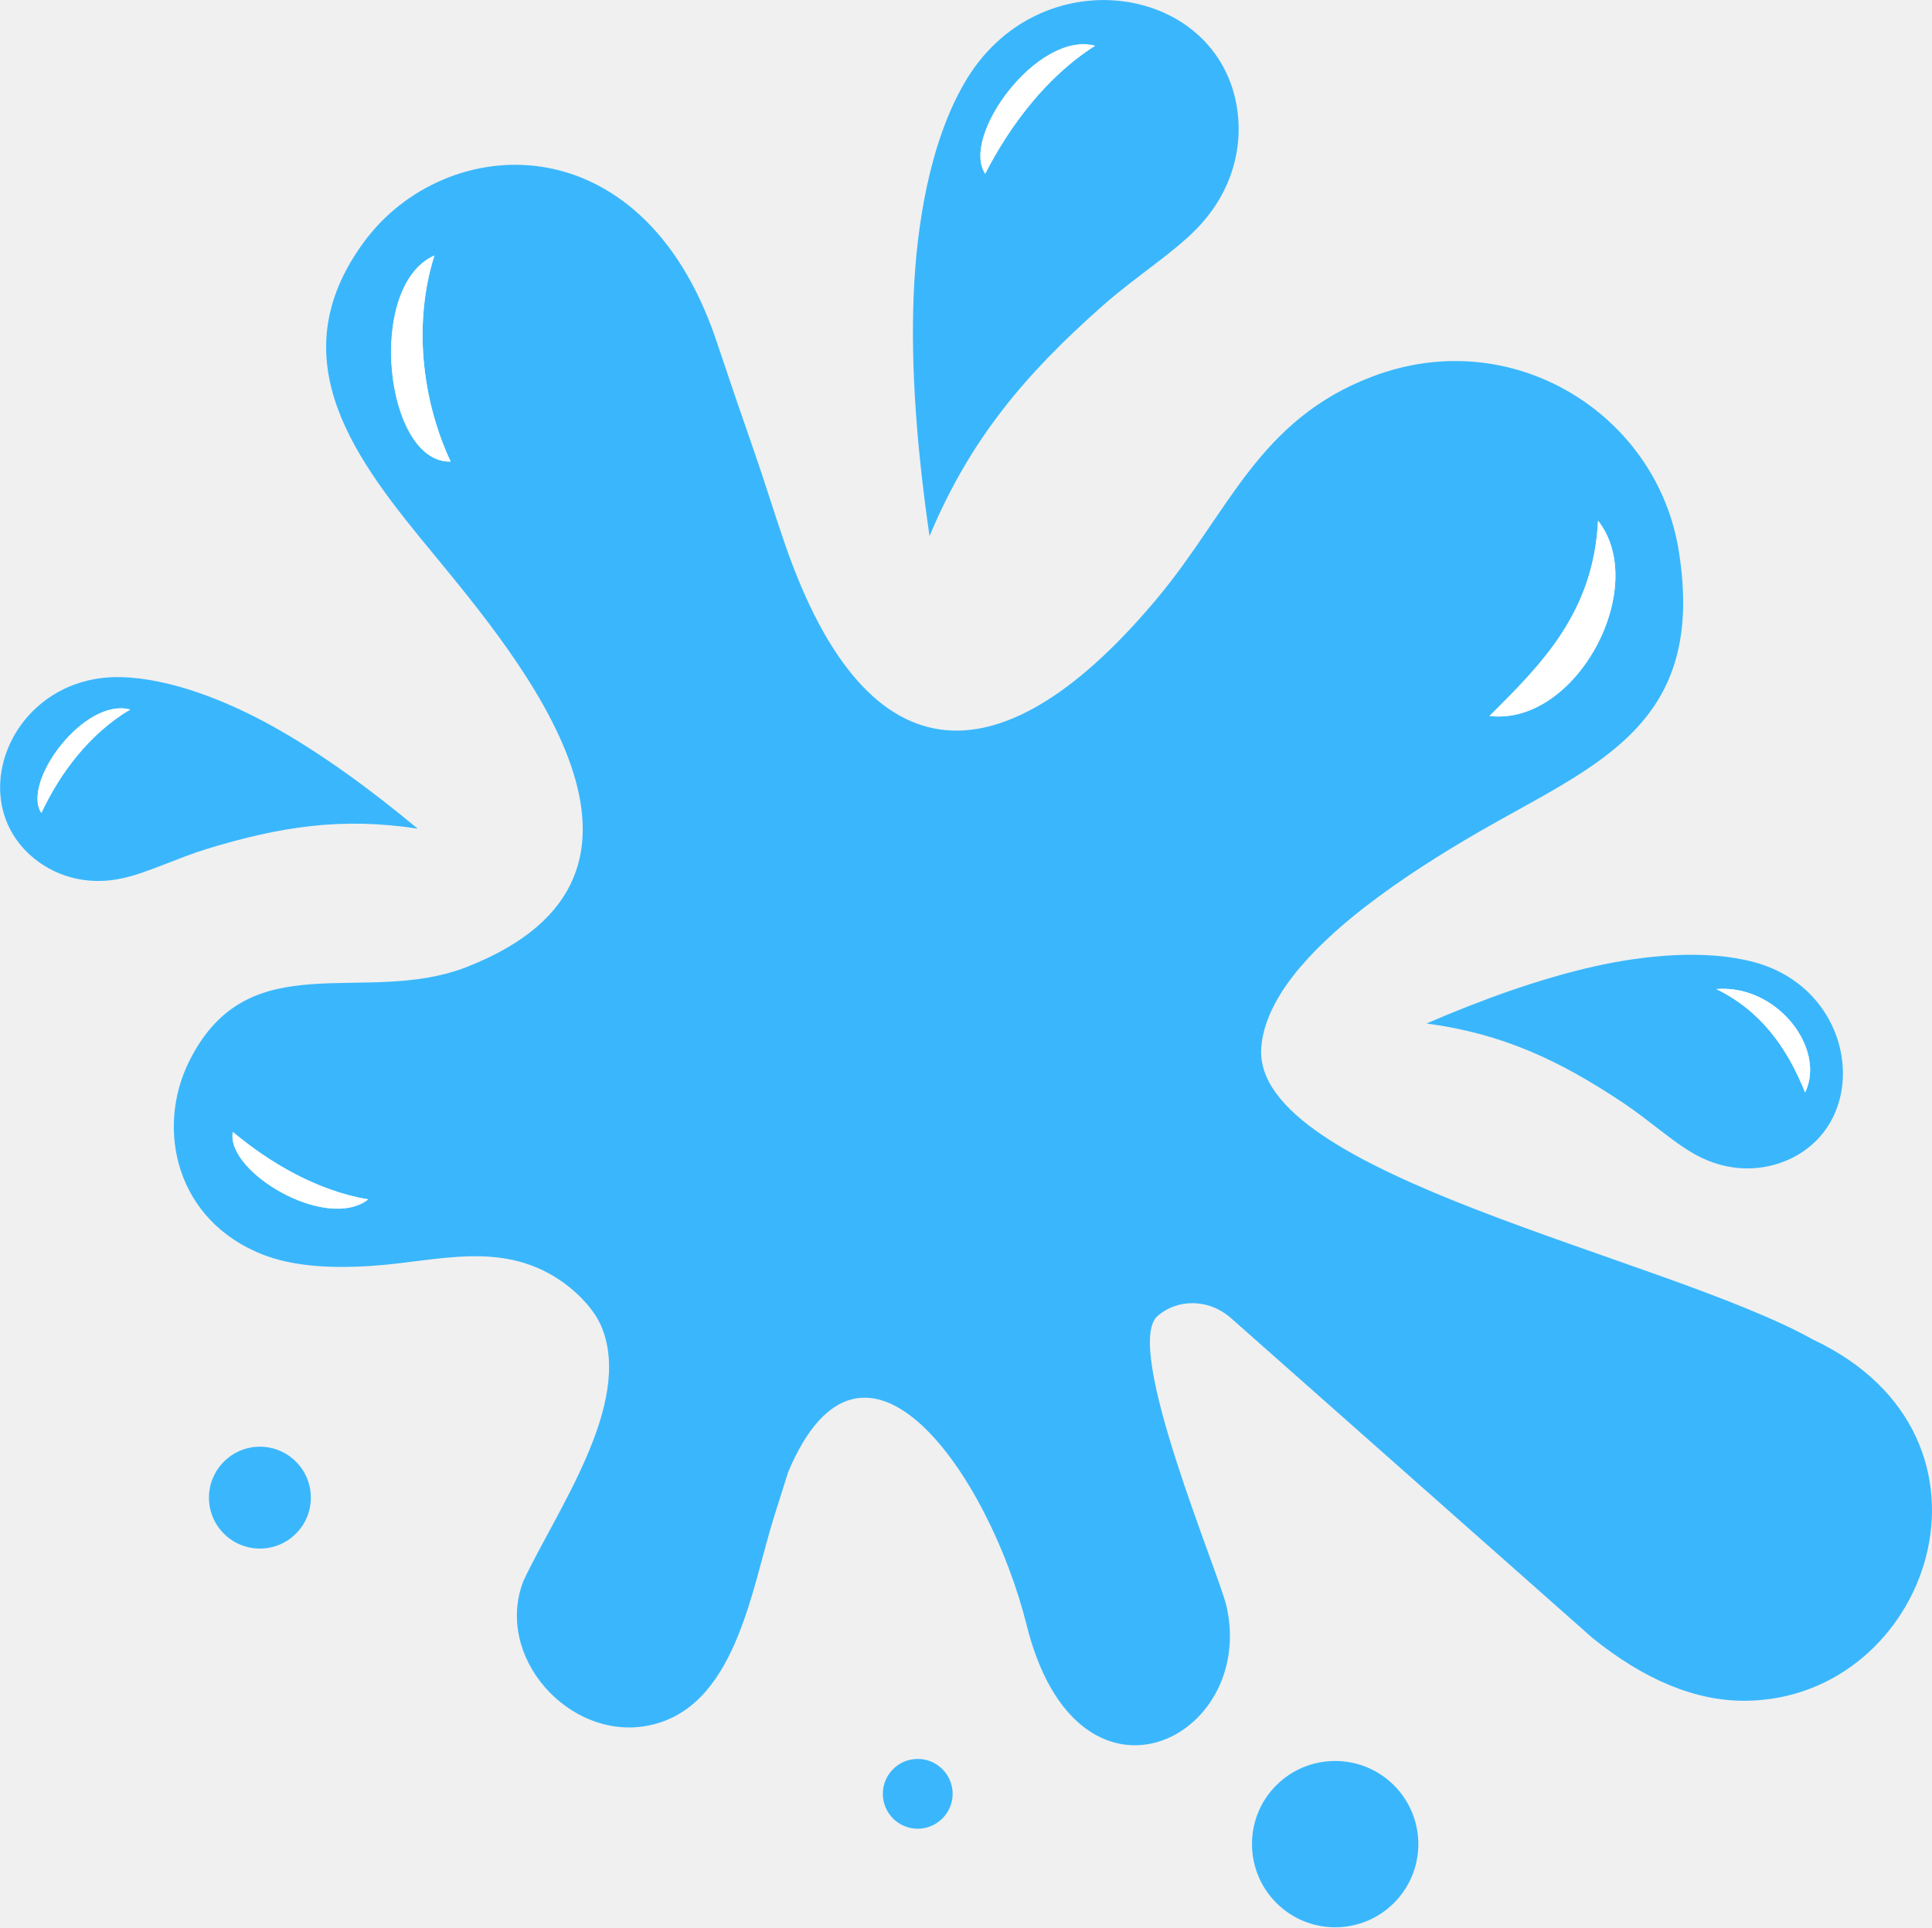
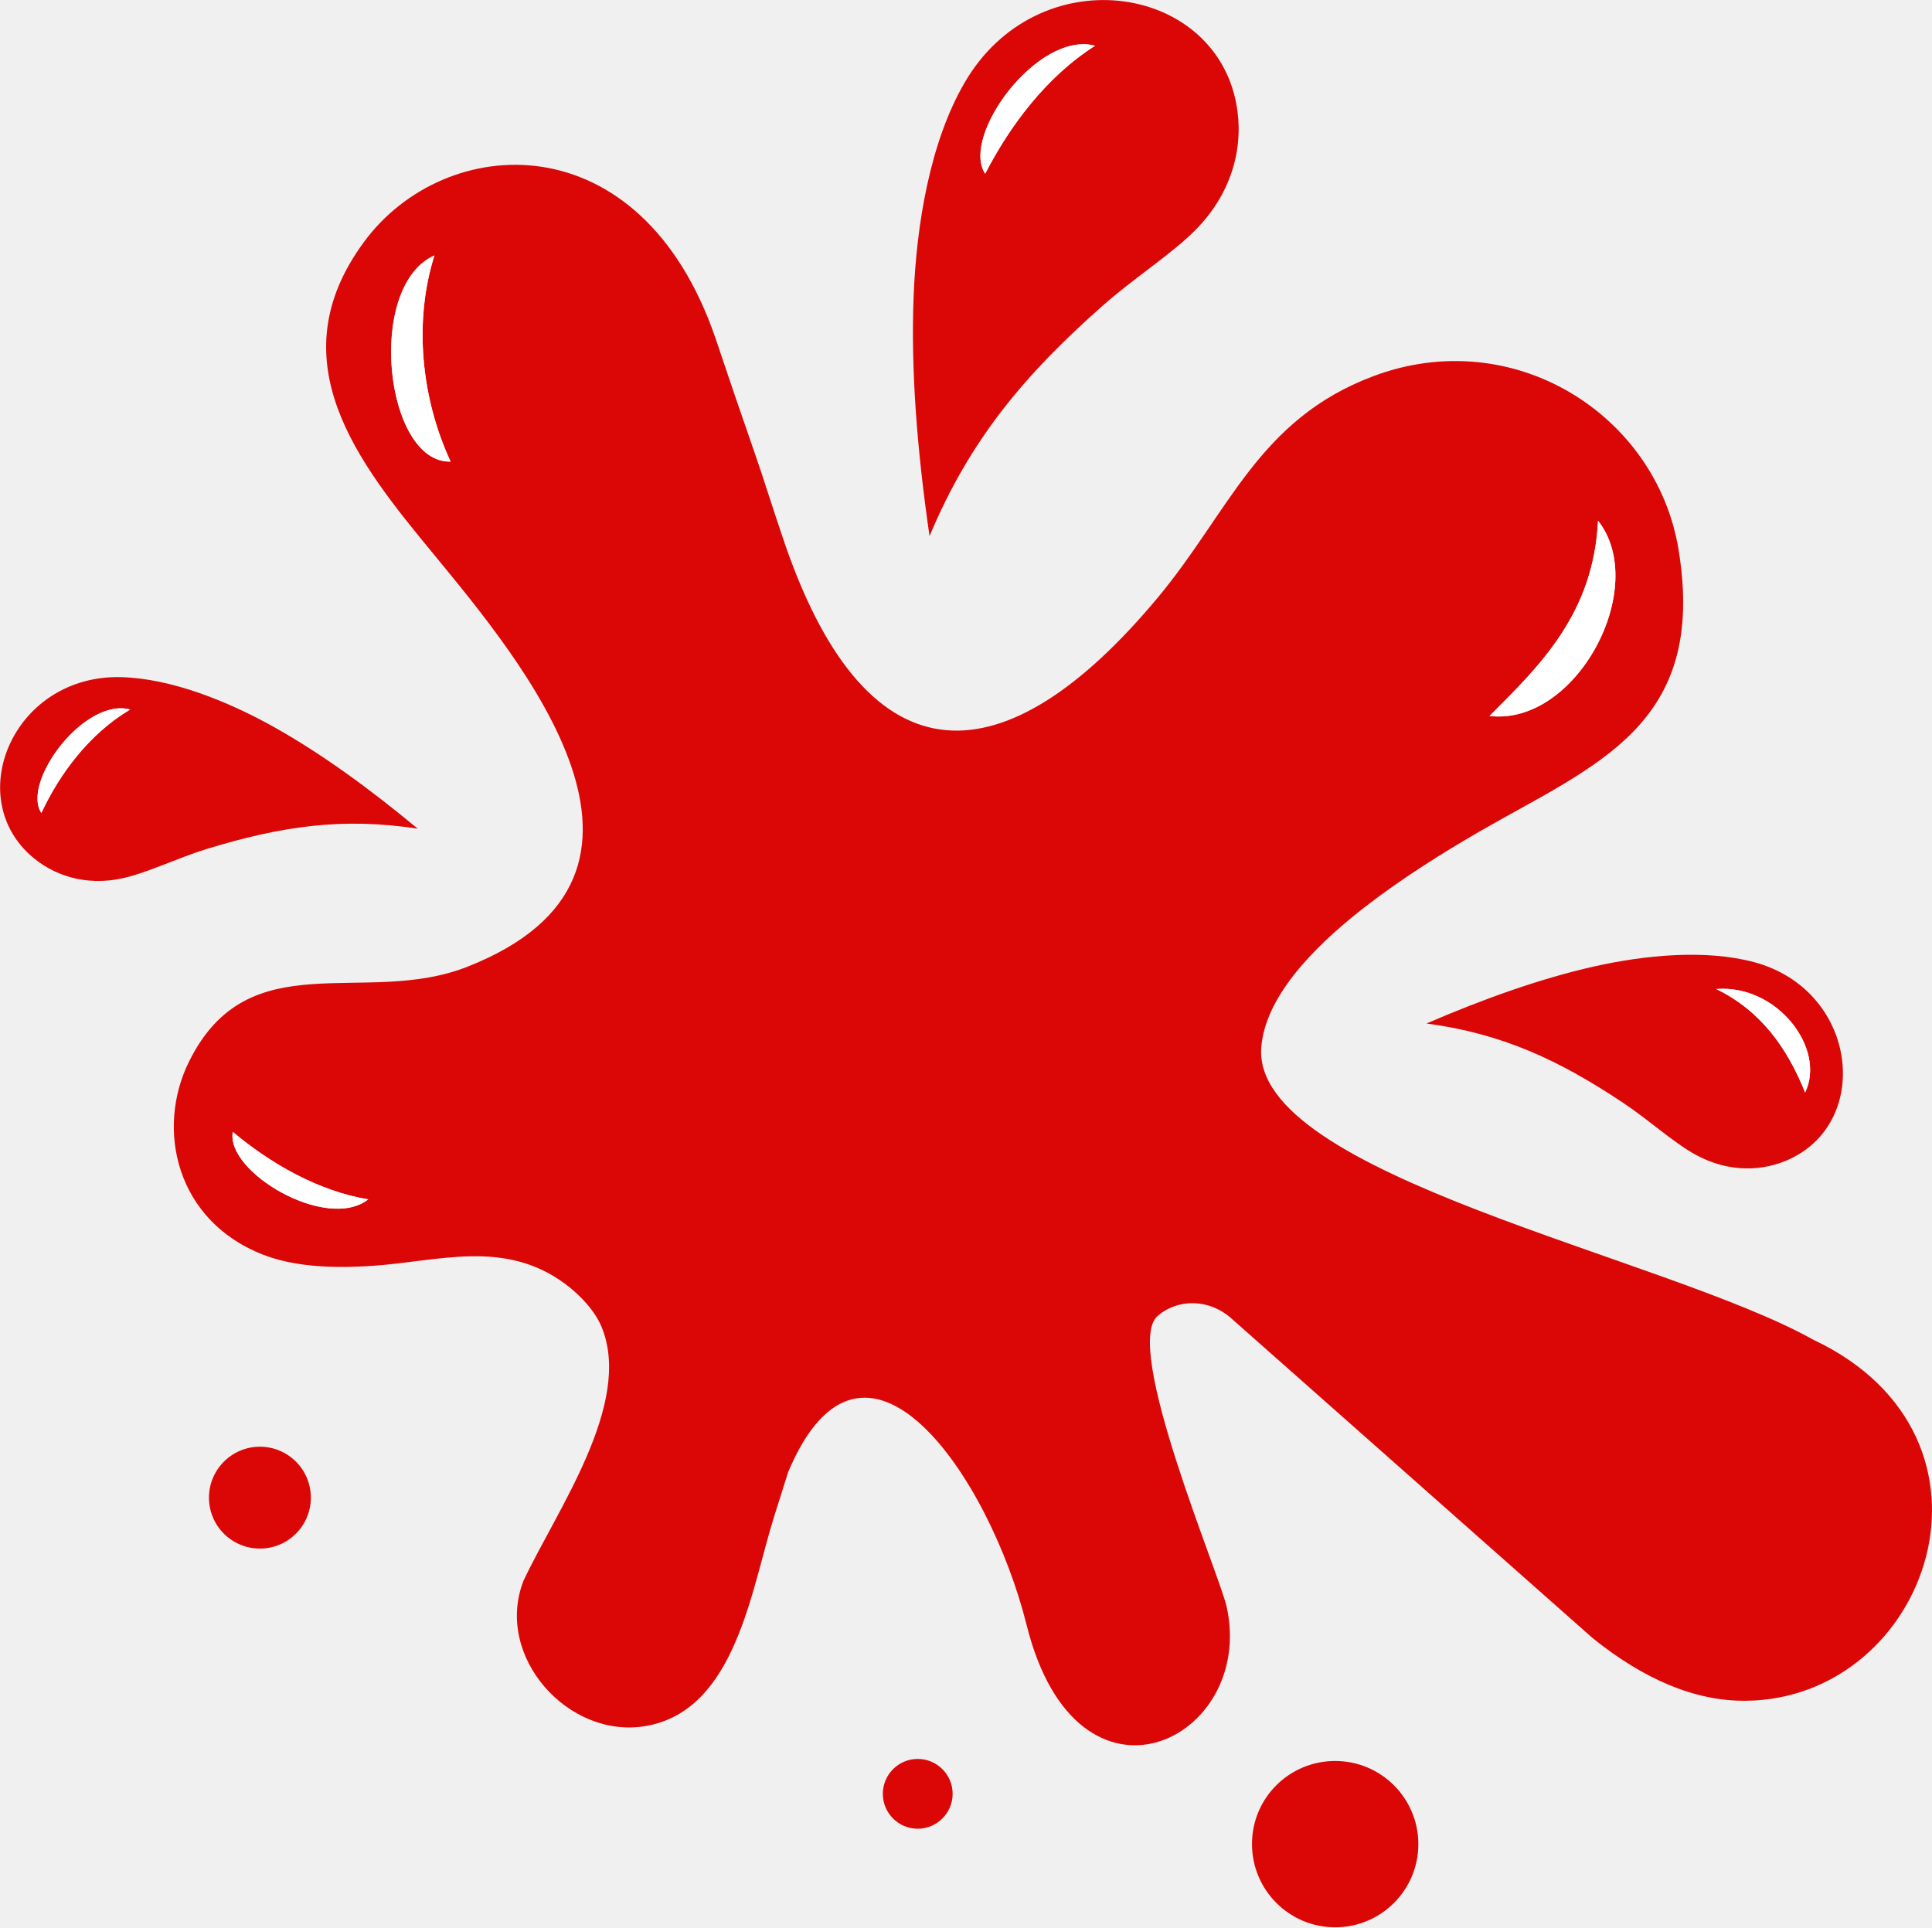
<svg xmlns="http://www.w3.org/2000/svg" version="1.1" id="Layer_1" x="0px" y="0px" viewBox="0 0 122.88 122.59" style="enable-background:new 0 0 122.88 122.59" xml:space="preserve">
  <style type="text/css">
- 	.st0{fill-rule:evenodd;clip-rule:evenodd;fill:#3AB7FC;}
+ 	.st0{fill-rule:evenodd;clip-rule:evenodd;fill:#db0707;}
	.st1{fill:#FFFFFF;}
</style>
  <g>
    <path class="st0" d="M84.92,112.01c2.92,0,5.29,2.37,5.29,5.29c0,2.92-2.37,5.29-5.29,5.29s-5.29-2.37-5.29-5.29 C79.62,114.38,81.99,112.01,84.92,112.01L84.92,112.01z M62.66,11.05c-1.58-2.39,3.35-9.11,6.99-8.14 C66.56,4.87,64.22,8.01,62.66,11.05L62.66,11.05z M28.66,29.36c-4.17,0.12-5.43-11.15-1.03-13.11 C26.31,20.42,26.77,25.29,28.66,29.36L28.66,29.36z M94.74,45.54c5.52,0.65,10.22-8.19,6.9-12.42 C101.35,38.98,98.05,42.24,94.74,45.54L94.74,45.54z M114.81,69.49c1.35-2.81-1.79-6.89-5.65-6.58 C111.95,64.27,113.65,66.59,114.81,69.49L114.81,69.49z M2.63,51.71c-1.28-1.93,2.71-7.36,5.65-6.58 C5.68,46.67,3.8,49.21,2.63,51.71L2.63,51.71z M14.81,72c-0.47,2.53,5.94,6.36,8.61,4.29C20.19,75.75,17.16,73.97,14.81,72 L14.81,72z M59.12,34.1c-0.78-5.39-1.2-10.54-1.01-15.29c0.18-4.52,1.04-9.77,3.24-13.55c4.61-7.94,15.81-6.39,17.28,1.33 c0.49,2.57-0.17,5.52-2.48,7.92c-1.54,1.6-3.89,3.06-6,4.92C65.17,23.83,61.69,27.96,59.12,34.1L59.12,34.1z M90.73,65.1 c3.67-1.58,7.23-2.85,10.63-3.62c3.24-0.73,7.11-1.11,10.21-0.28c6.5,1.75,7.53,9.98,2.34,12.49c-1.73,0.83-3.94,0.93-6.08-0.25 c-1.43-0.79-2.91-2.17-4.62-3.31C99.15,67.43,95.57,65.75,90.73,65.1L90.73,65.1z M26.57,52.71c-3.07-2.55-6.13-4.78-9.17-6.48 c-2.9-1.62-6.51-3.08-9.71-3.16c-6.73-0.16-10.04,7.44-5.78,11.31c1.42,1.29,3.52,2.01,5.9,1.48c1.59-0.35,3.4-1.26,5.37-1.87 C17.84,52.57,21.75,51.97,26.57,52.71L26.57,52.71z M23.15,15.39c5.13-6.98,17.57-7.8,22.35,6.1c0.83,2.48,1.67,4.94,2.52,7.38 c0.54,1.54,1.18,3.63,1.93,5.81c5.31,15.3,14,14.95,23.68,3.34c4.57-5.48,6.4-11.34,13.71-14.09c8.9-3.35,18.01,2.43,19.42,11.03 c1.84,11.2-5.26,13.66-12.71,17.96c-2.33,1.35-4.93,2.98-7.25,4.78c-3.5,2.72-6.34,5.83-6.58,8.92 c-0.62,8.13,25.61,13.28,35.1,18.59c13.22,6.23,7.37,22.87-4.29,22.97c-3.2,0.03-6.45-1.34-9.74-3.99l-22.94-20.3 c-1.48-1.34-3.49-1.26-4.72-0.19c-2.25,1.94,3.91,16.36,4.39,18.51c1.87,8.47-9.49,14.09-12.72,1.17 c-2.39-9.57-10.37-21.14-15.17-9.75l-0.88,2.79c-1.48,4.68-2.45,12.39-8.19,13.37c-4.91,0.84-9.63-4.42-7.77-9.23 c2.09-4.46,6.94-11.21,5-16.09c-0.42-1.07-1.4-2.1-2.31-2.78c-3.89-2.91-8.07-1.45-12.35-1.17c-2.89,0.19-5.13-0.03-6.89-0.71 c-5.55-2.16-6.85-8-4.71-12.3c3.8-7.66,11.15-3.43,17.7-6.02c14.88-5.86,3.43-19.45-2.19-26.29 C22.77,29.42,17.59,22.94,23.15,15.39L23.15,15.39z M16.53,92.02c1.79,0,3.24,1.45,3.24,3.24s-1.45,3.24-3.24,3.24 s-3.24-1.45-3.24-3.24S14.75,92.02,16.53,92.02L16.53,92.02z M58.37,111.88c1.23,0,2.22,1,2.22,2.22s-1,2.22-2.22,2.22 c-1.23,0-2.22-1-2.22-2.22S57.14,111.88,58.37,111.88L58.37,111.88z" />
    <path class="st1" d="M62.66,11.05c-1.58-2.39,3.35-9.11,6.99-8.14C66.56,4.87,64.22,8.01,62.66,11.05L62.66,11.05z M28.66,29.36 c-4.17,0.12-5.43-11.15-1.03-13.11C26.31,20.42,26.77,25.29,28.66,29.36L28.66,29.36z M94.74,45.54c5.52,0.65,10.22-8.19,6.9-12.42 C101.35,38.98,98.05,42.24,94.74,45.54L94.74,45.54z M114.81,69.49c1.35-2.81-1.79-6.89-5.65-6.58 C111.95,64.27,113.65,66.59,114.81,69.49L114.81,69.49z M2.63,51.71c-1.28-1.93,2.71-7.36,5.65-6.58 C5.68,46.67,3.8,49.21,2.63,51.71L2.63,51.71z M14.81,72c-0.47,2.53,5.94,6.36,8.61,4.29C20.19,75.75,17.16,73.97,14.81,72 L14.81,72z" />
  </g>
</svg>
